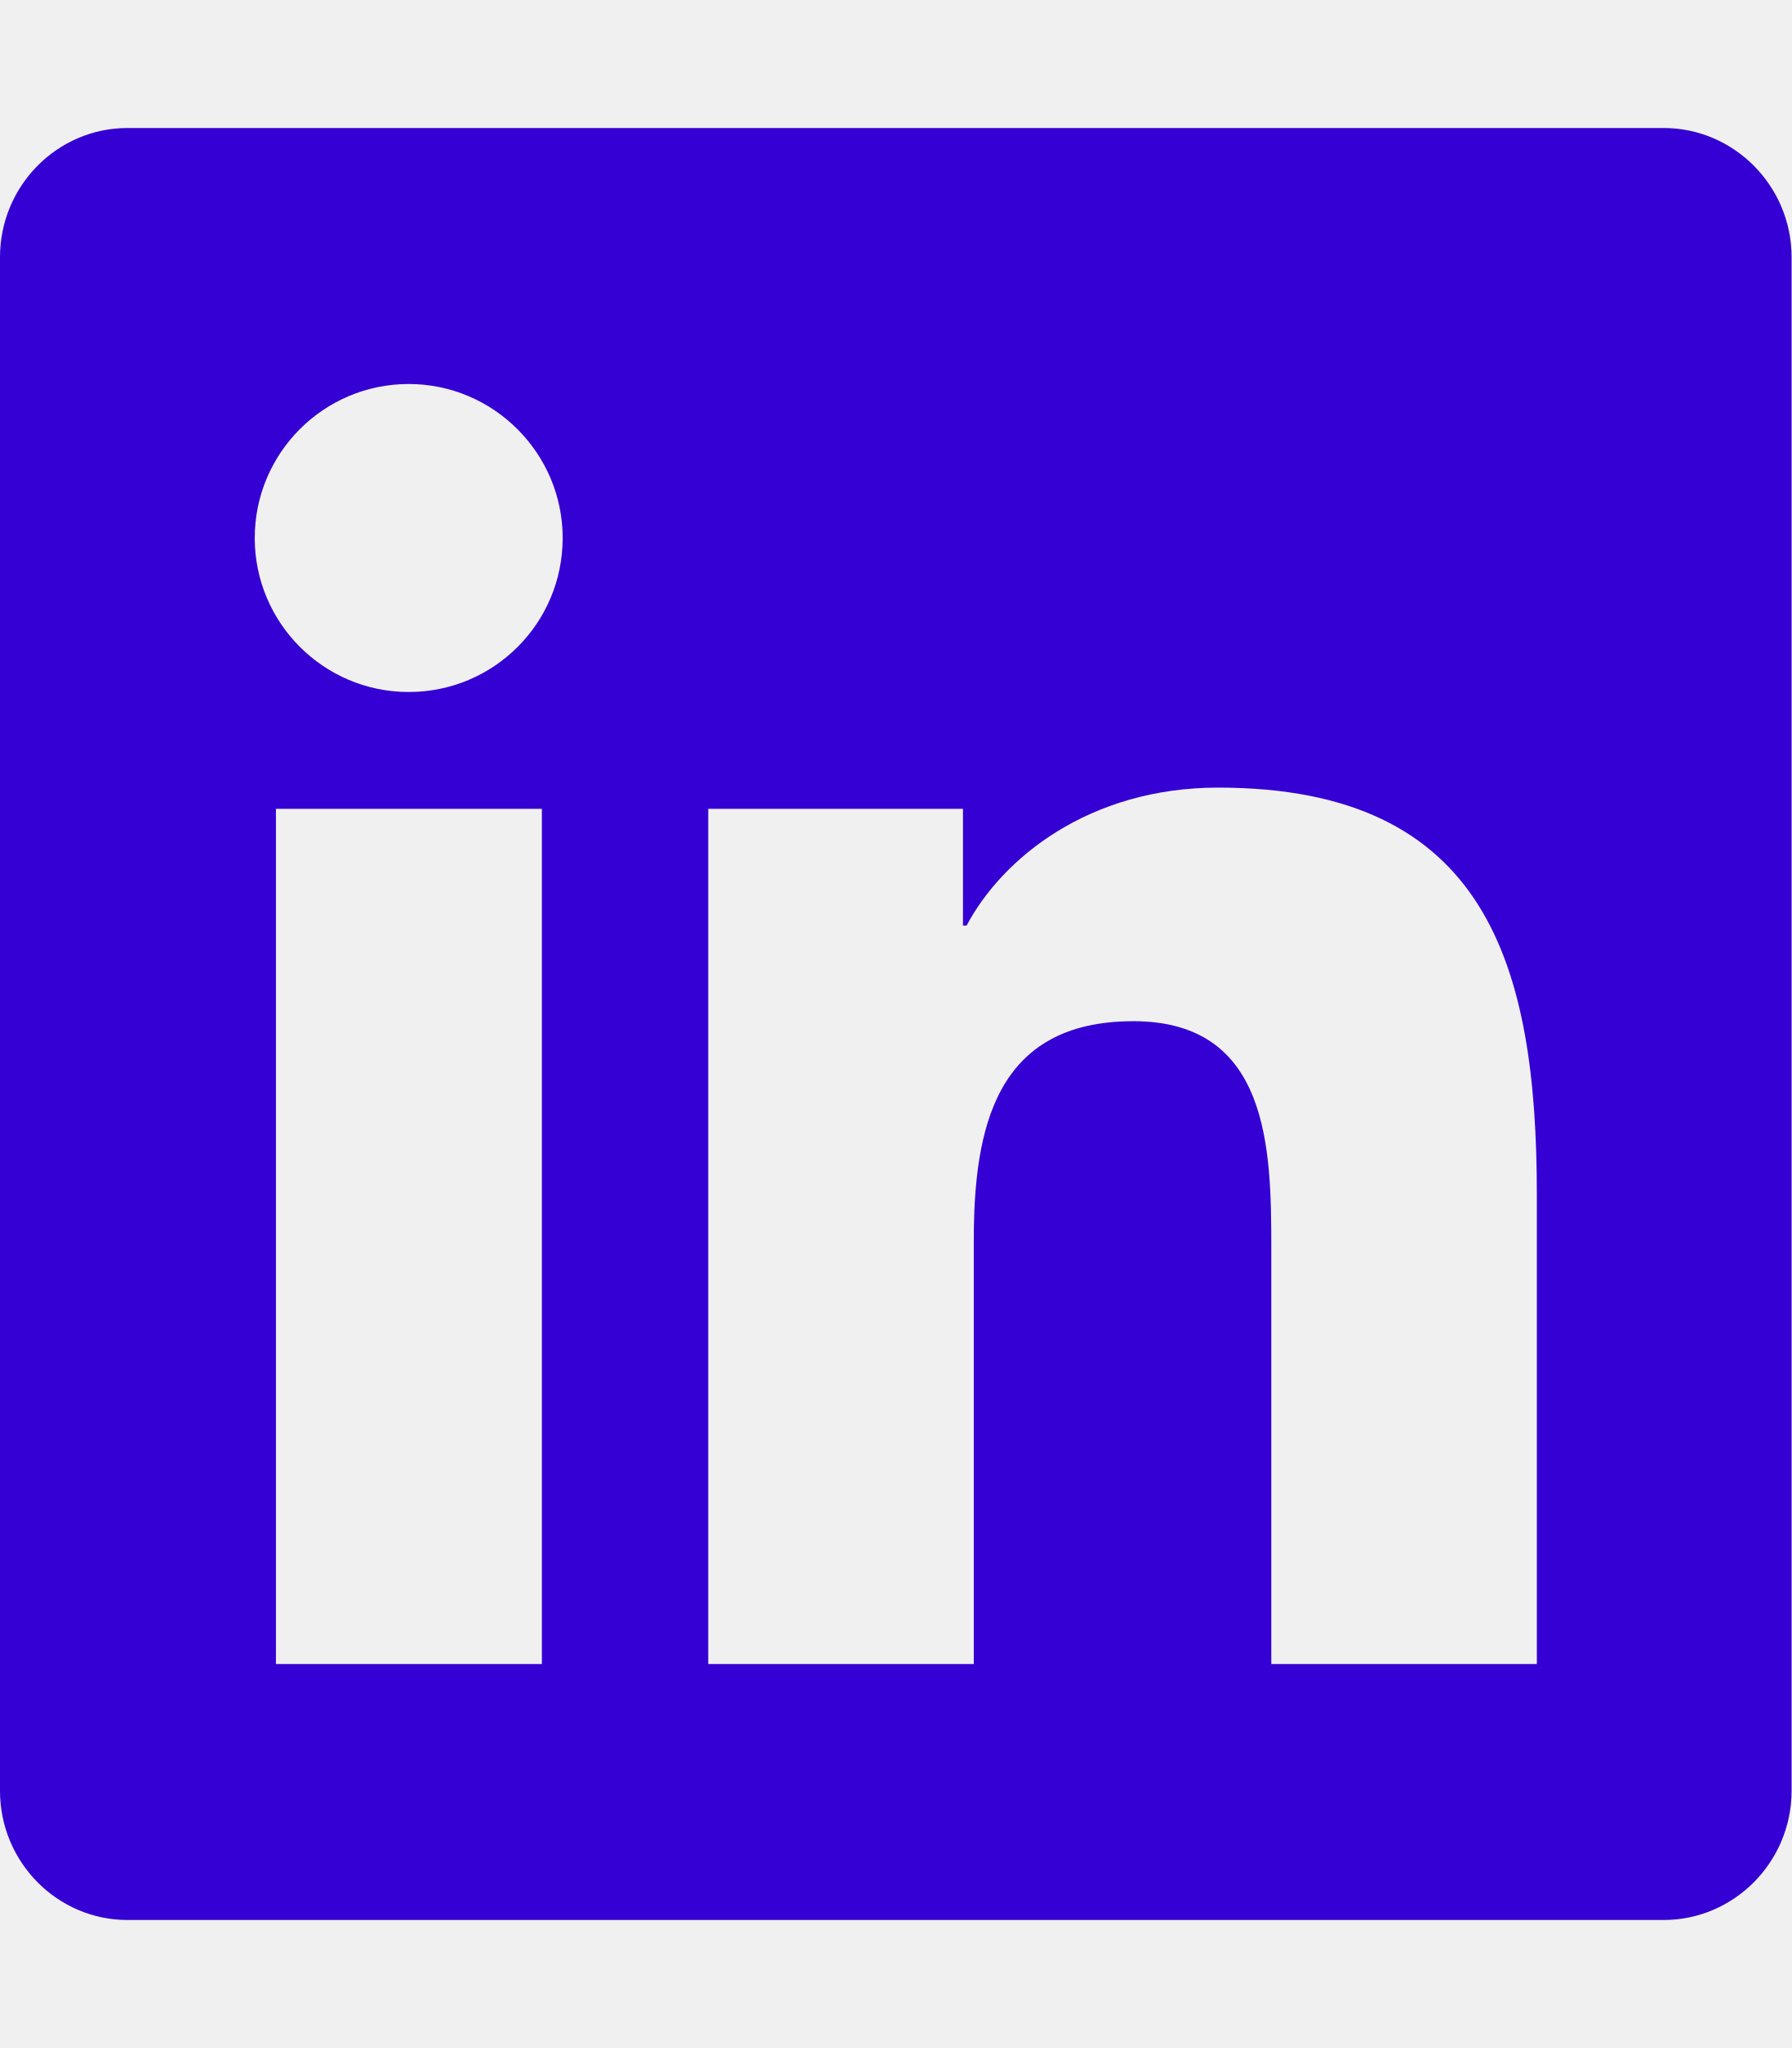
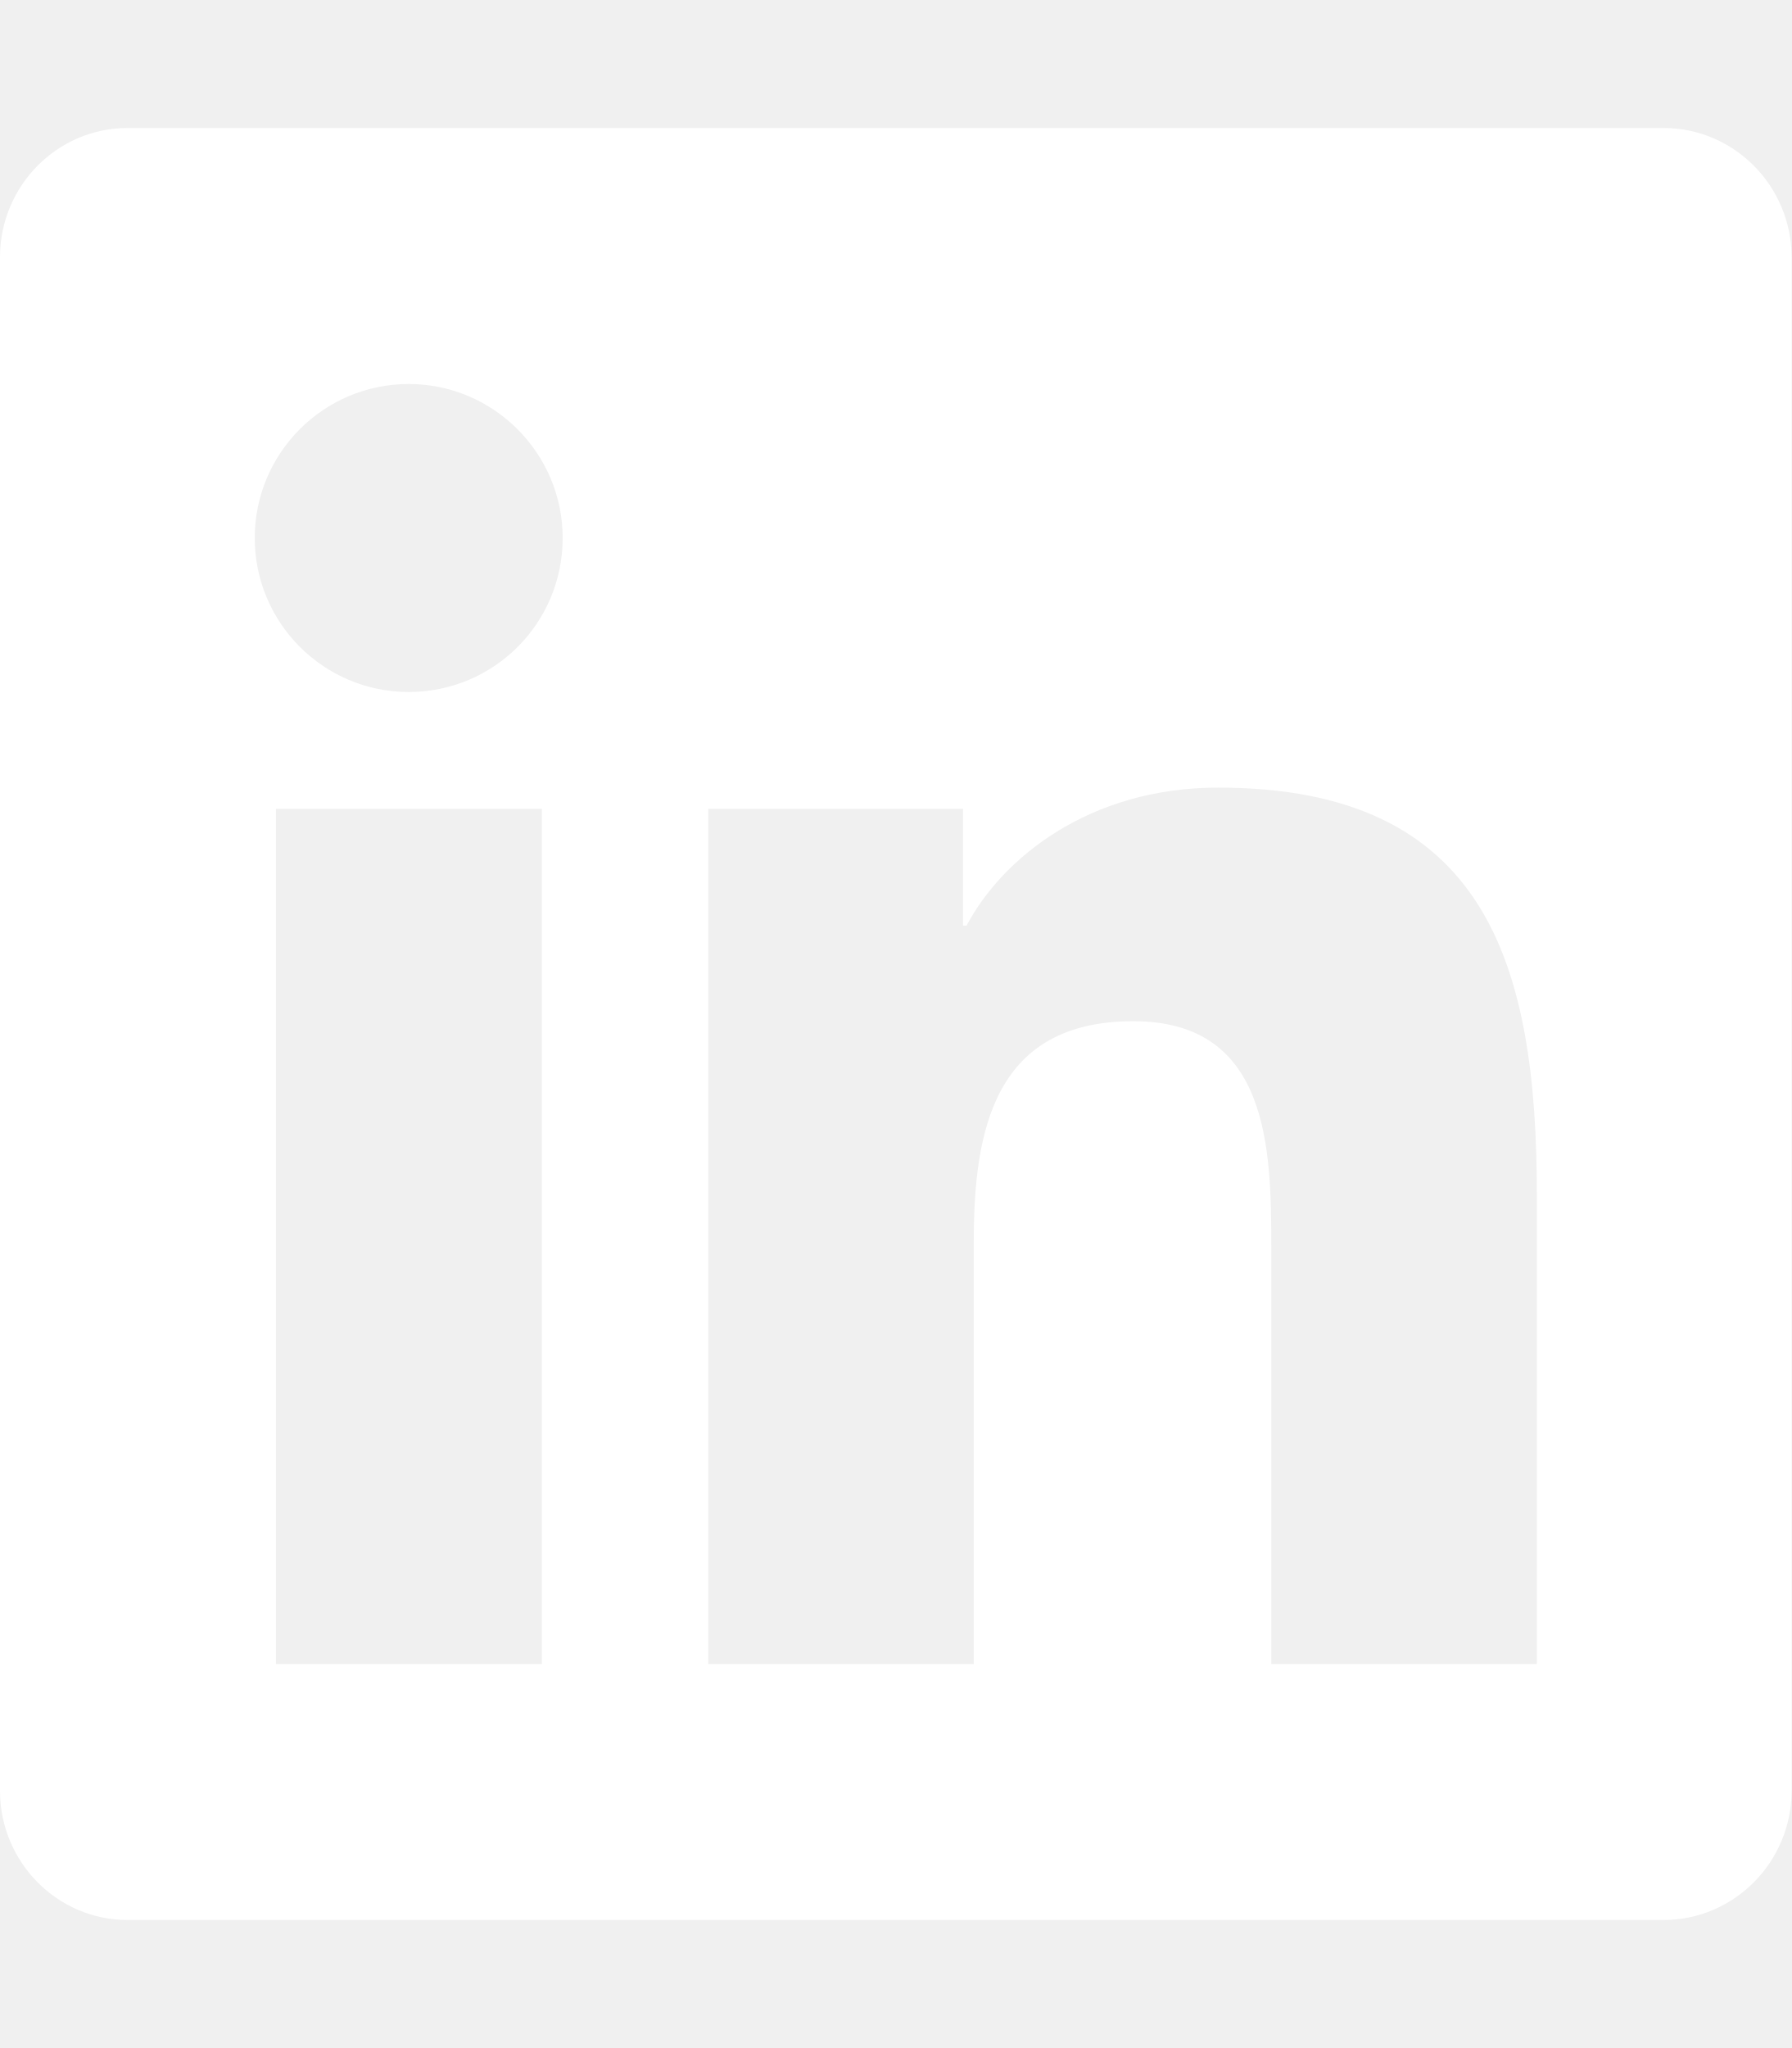
<svg xmlns="http://www.w3.org/2000/svg" viewBox="0 0 448 512" aria-labelledby="linkedIn linkedInDesc" role="img">
-   <path fill="#3500d3" d="M416 32H31.9C14.3 32 0 46.5 0 64.3v383.4C0 465.5 14.3 480 31.9 480H416c17.6 0 32-14.5 32-32.3V64.3c0-17.8-14.4-32.3-32-32.3zM135.4 416H69V202.2h66.5V416zm-33.2-243c-21.3 0-38.5-17.3-38.5-38.5S80.9 96 102.2 96c21.2 0 38.5 17.3 38.5 38.5 0 21.3-17.2 38.5-38.5 38.5zm282.1 243h-66.4V312c0-24.8-.5-56.7-34.5-56.7-34.6 0-39.9 27-39.9 54.9V416h-66.4V202.2h63.7v29.2h.9c8.9-16.8 30.6-34.5 62.9-34.5 67.2 0 79.7 44.3 79.7 101.9V416z" />
+   <path fill="#fff" d="M416 32H31.9C14.3 32 0 46.5 0 64.3v383.4C0 465.5 14.3 480 31.9 480H416c17.6 0 32-14.5 32-32.3V64.3c0-17.8-14.4-32.3-32-32.3zM135.4 416H69V202.2h66.5V416zm-33.2-243c-21.3 0-38.5-17.3-38.5-38.5S80.9 96 102.2 96c21.2 0 38.5 17.3 38.5 38.5 0 21.3-17.2 38.5-38.5 38.5zm282.1 243h-66.4V312c0-24.8-.5-56.7-34.5-56.7-34.6 0-39.9 27-39.9 54.9V416h-66.4V202.2h63.7v29.2h.9c8.9-16.8 30.6-34.5 62.9-34.5 67.2 0 79.7 44.3 79.7 101.9V416z" />
</svg>
